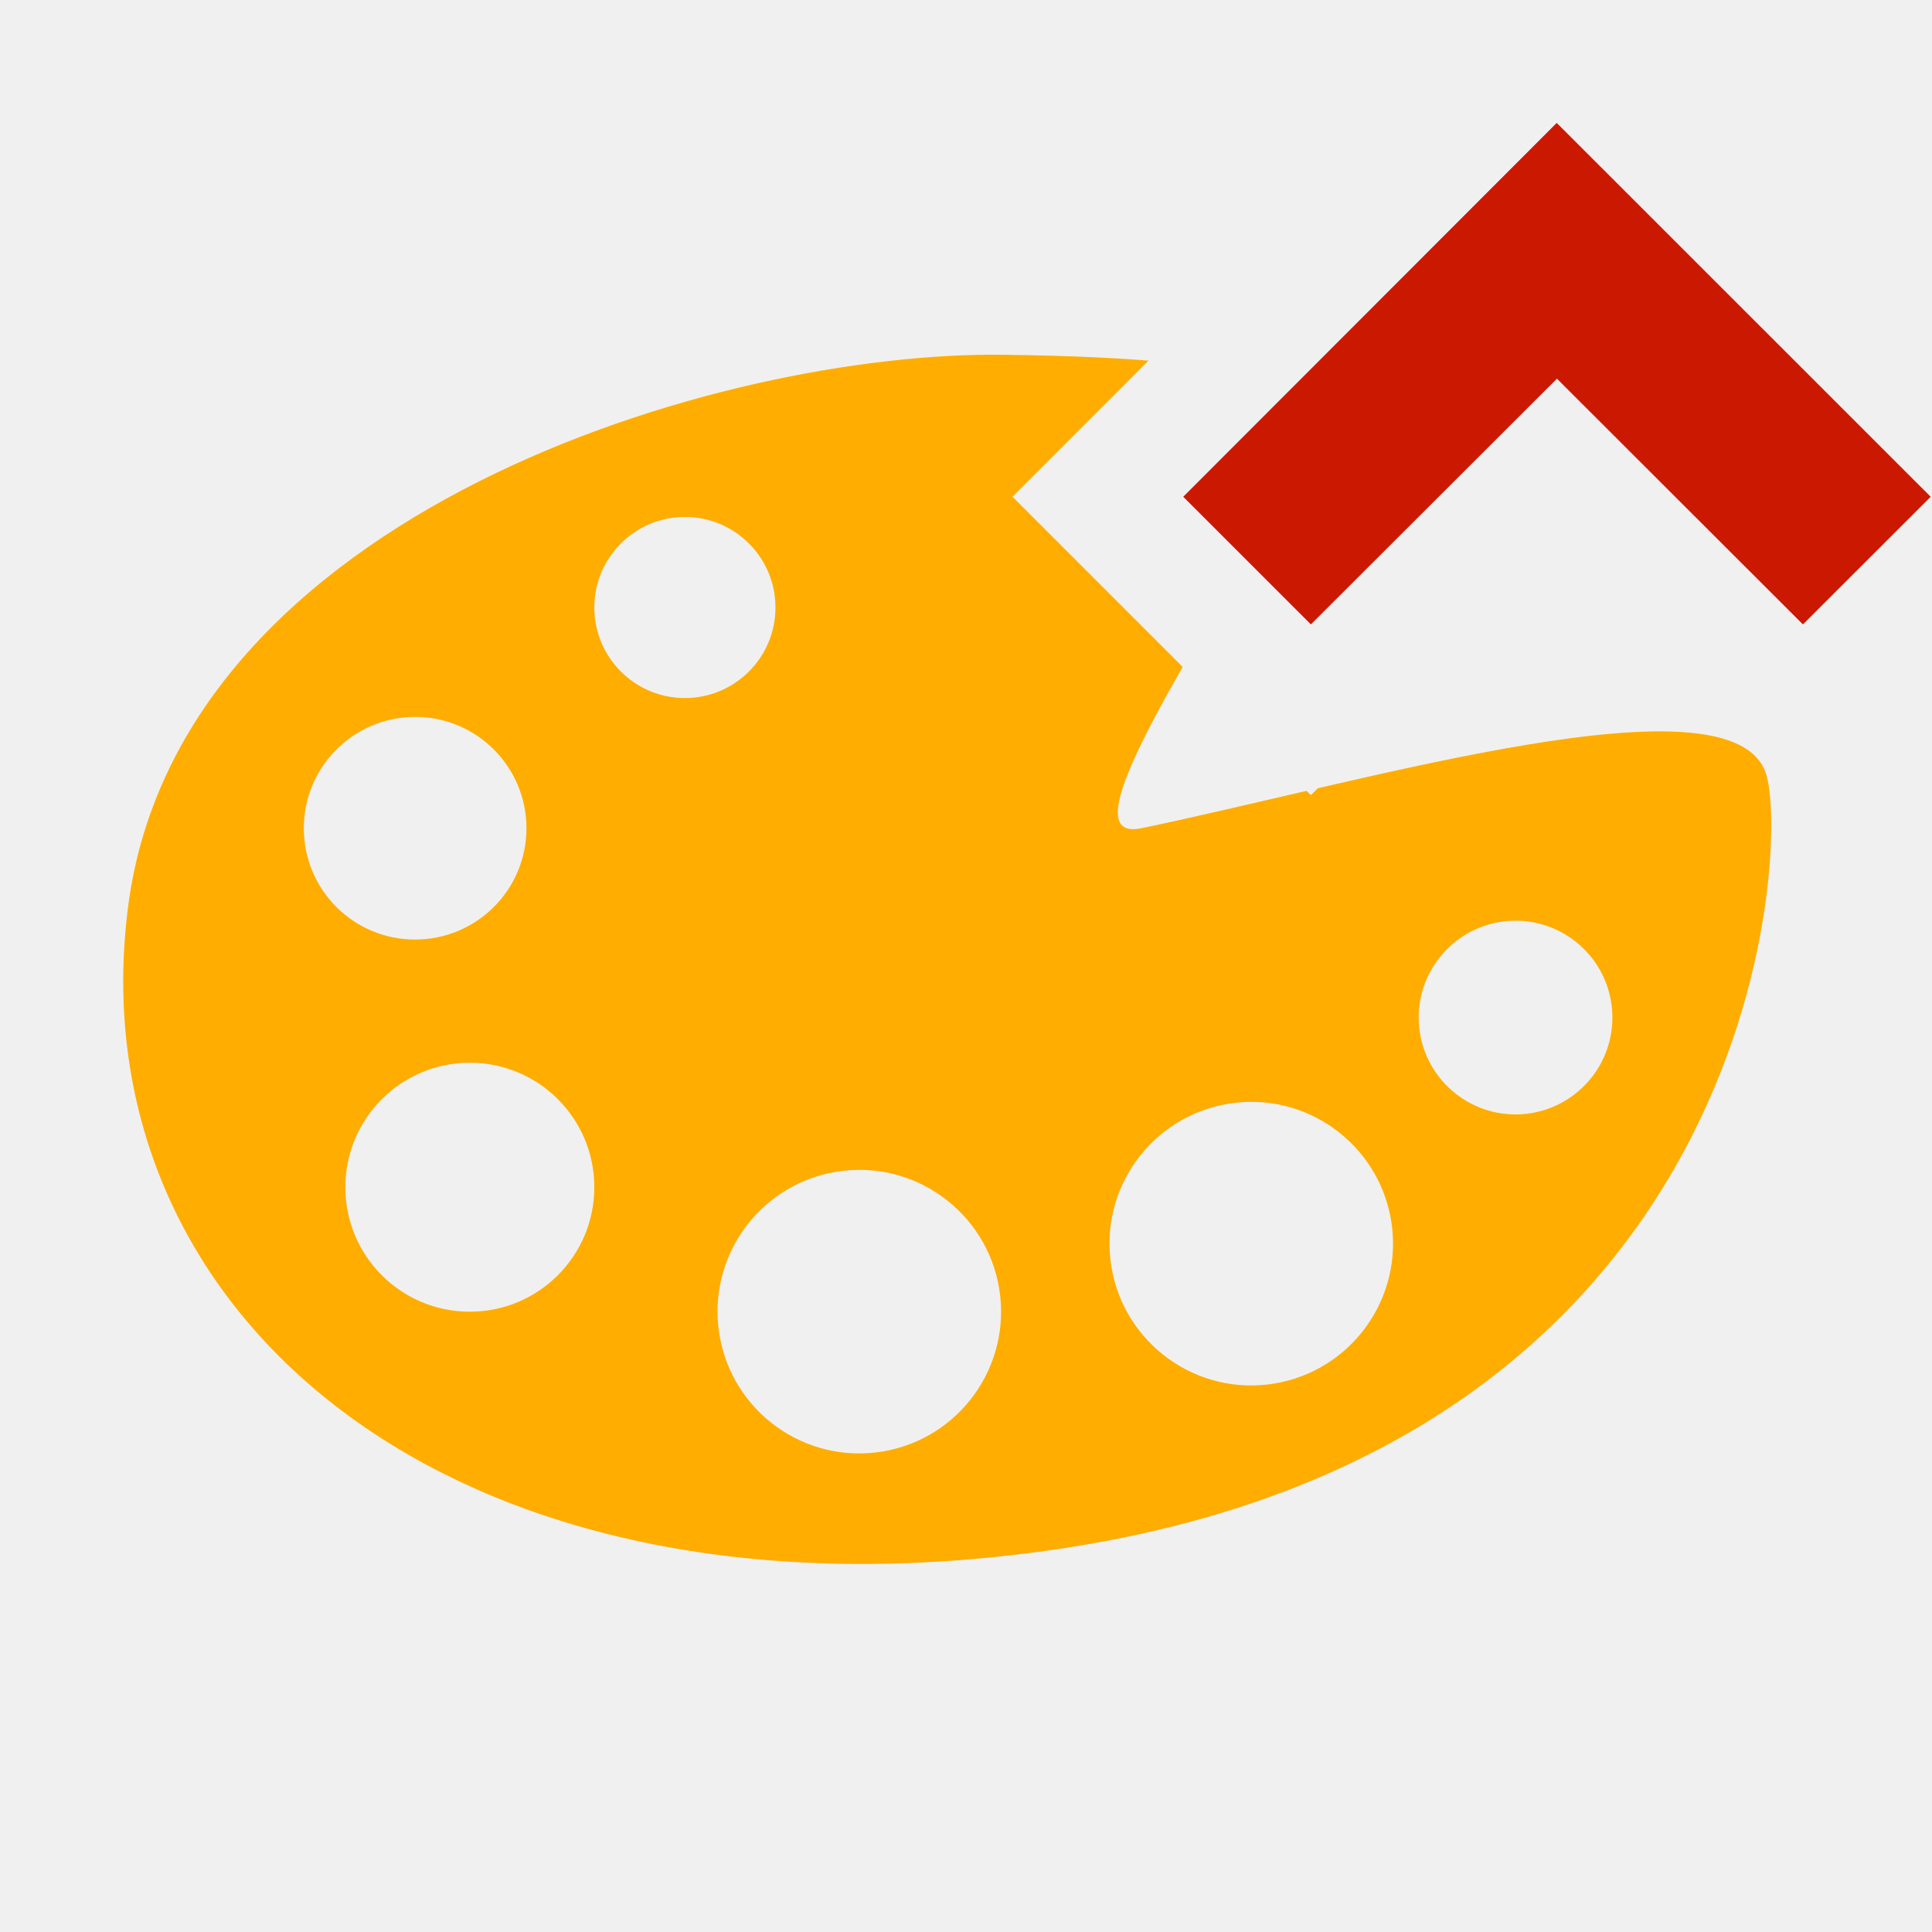
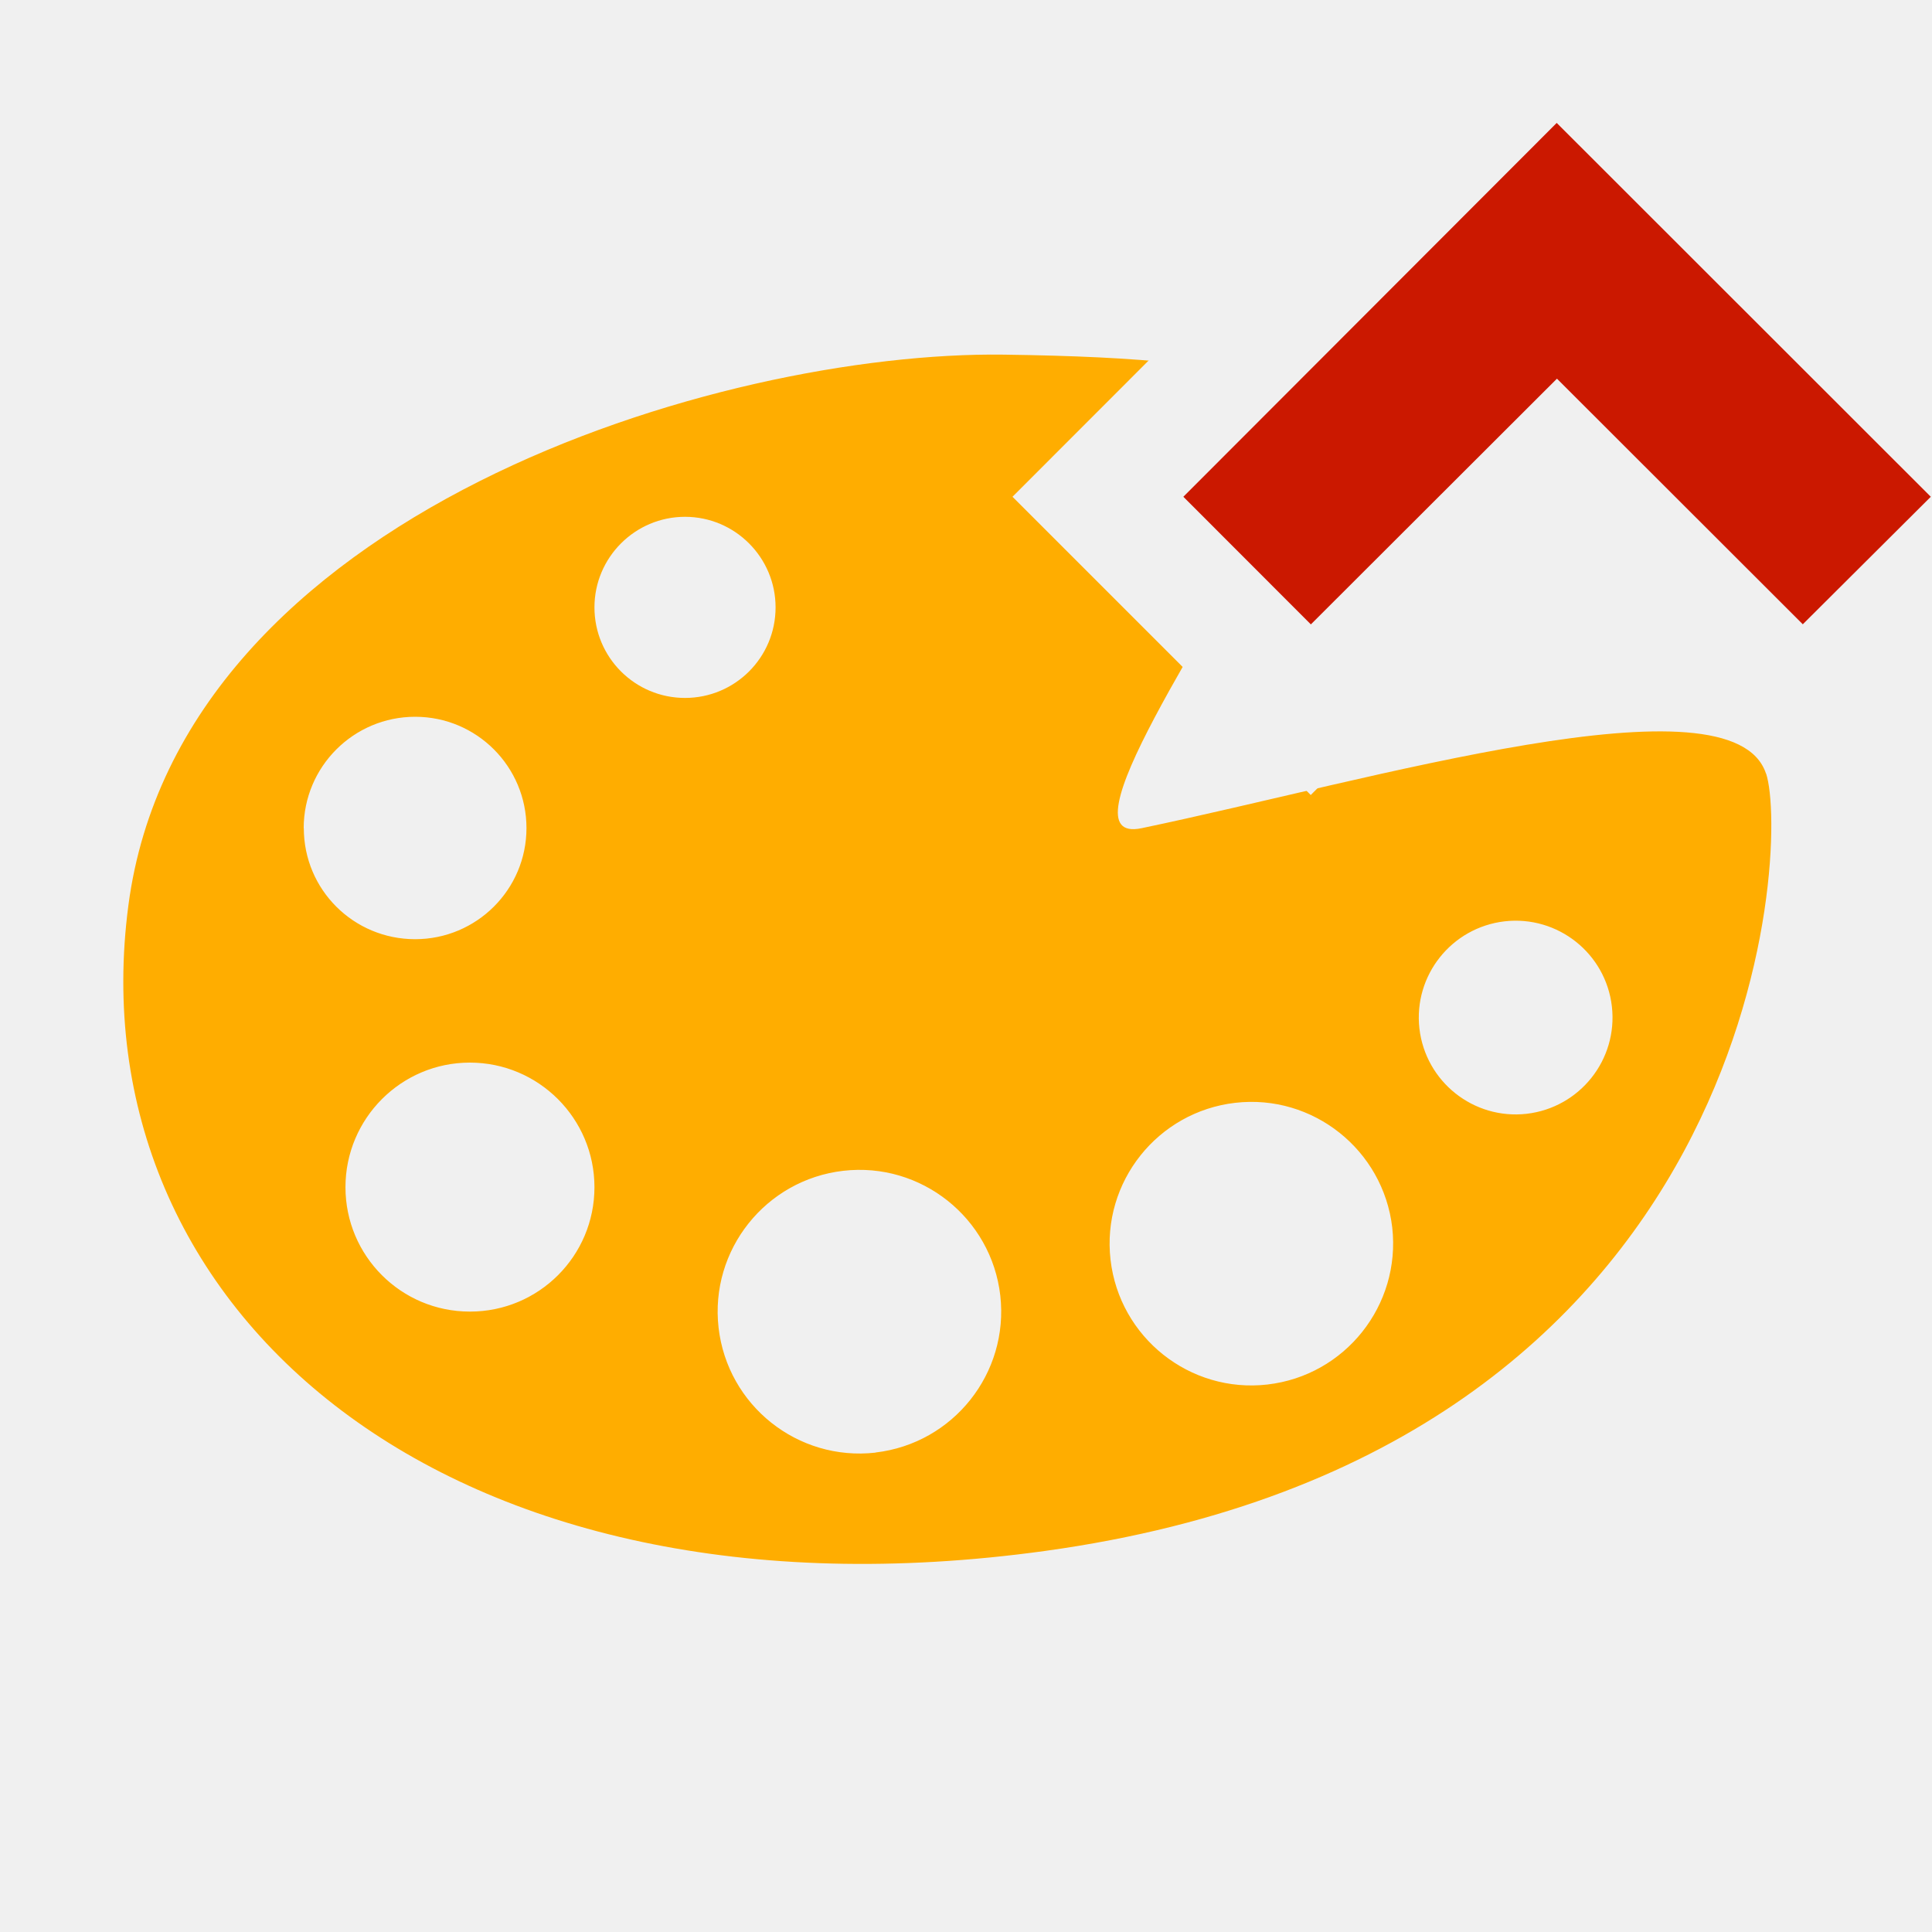
- <svg xmlns="http://www.w3.org/2000/svg" width="16px" height="16px" viewBox="0 0 16 16" shape-rendering="geometricPrecision" fill="#ffad00">
+ <svg xmlns="http://www.w3.org/2000/svg" width="16" height="16" viewBox="0 0 16 16" shape-rendering="geometricPrecision" fill="#ffad00">
  <defs>
-     <mask id="move_up-path">
+     <mask id="a">
      <rect fill="#fff" width="100%" height="100%" />
-       <polygon points="12.892,-0.396 8.385,4.114 10.856,6.585 12.894,4.549 14.931,6.584 17.404,4.114 " fill="#000" />
+       <path fill="#000" d="M12.892-.396l-4.507 4.51 2.47 2.47 2.04-2.035 2.036 2.034 2.474-2.47z" />
    </mask>
  </defs>
-   <polygon points="12.894,3.136 14.931,5.171 15.989,4.114 12.892,1.018 9.799,4.114 10.856,5.171 " fill="#cb1800" />
-   <g mask="url(#move_up-path)">
-     <path d="M14.625,6.406c-0.281-0.844-3.277,0.058-5.172,0.453C8.78,7,10.005,5.24,10.688,3.969 c0.398-0.742-0.031-1-2.375-1.031C5.969,2.906,1.489,4.244,1.062,7.5c-0.438,3.344,2.625,6.031,7.594,5.344 C14.606,12.021,14.82,6.991,14.625,6.406z M2.516,6.859c0-0.509,0.413-0.922,0.922-0.922c0.509,0,0.922,0.413,0.922,0.922 c0,0.509-0.413,0.922-0.922,0.922C2.928,7.781,2.516,7.369,2.516,6.859z M3.891,10.863c-0.57,0-1.031-0.462-1.031-1.031 c0-0.57,0.462-1.031,1.031-1.031c0.57,0,1.031,0.462,1.031,1.031C4.922,10.401,4.46,10.863,3.891,10.863z M4.922,5.031 c0-0.414,0.336-0.75,0.75-0.75c0.414,0,0.75,0.336,0.75,0.75c0,0.414-0.336,0.75-0.75,0.75C5.258,5.781,4.922,5.445,4.922,5.031z M7.25,12.029c-0.644,0.074-1.226-0.389-1.3-1.033c-0.074-0.644,0.389-1.226,1.033-1.3c0.644-0.074,1.226,0.389,1.3,1.033 C8.356,11.374,7.894,11.955,7.25,12.029z M10.496,11.466c-0.644,0.074-1.226-0.389-1.3-1.033c-0.074-0.644,0.389-1.226,1.033-1.3 c0.644-0.074,1.226,0.389,1.3,1.033C11.602,10.81,11.14,11.392,10.496,11.466z M12.642,9.224c-0.44,0.05-0.837-0.266-0.888-0.706 c-0.05-0.44,0.266-0.837,0.706-0.888c0.44-0.05,0.838,0.266,0.888,0.706C13.398,8.776,13.082,9.173,12.642,9.224z" />
-   </g>
+   <path fill="#cb1800" d="M12.894 3.136L14.93 5.17l1.06-1.056-3.098-3.096L9.8 4.114l1.056 1.057" />
+   <path d="M14.625 6.406c-.28-.844-3.277.058-5.172.453-.673.14.552-1.62 1.235-2.89.398-.743-.03-1-2.375-1.032C5.97 2.906 1.49 4.244 1.063 7.5c-.44 3.344 2.624 6.03 7.593 5.344 5.95-.823 6.164-5.853 5.97-6.438zm-12.11.453c0-.51.414-.923.923-.923.51 0 .922.413.922.922 0 .508-.413.92-.922.92-.51 0-.922-.41-.922-.92zm1.376 4.003c-.57 0-1.03-.462-1.03-1.03 0-.57.462-1.032 1.03-1.032.57 0 1.032.463 1.032 1.032 0 .57-.462 1.03-1.03 1.03zM4.923 5.03c0-.413.336-.75.75-.75s.75.337.75.75c0 .415-.336.75-.75.75s-.75-.335-.75-.75zm2.328 7c-.644.073-1.226-.39-1.3-1.034-.074-.644.39-1.226 1.033-1.3.644-.074 1.226.39 1.3 1.033.073.644-.39 1.225-1.033 1.3zm3.246-.564c-.644.074-1.226-.39-1.3-1.033-.074-.644.39-1.226 1.033-1.3.643-.074 1.225.39 1.3 1.033.072.644-.39 1.226-1.034 1.3zm2.146-2.242c-.44.05-.837-.266-.888-.706-.05-.44.266-.837.706-.888.44-.05.838.266.888.706.05.44-.266.837-.706.888z" mask="url(#a)" />
</svg>
